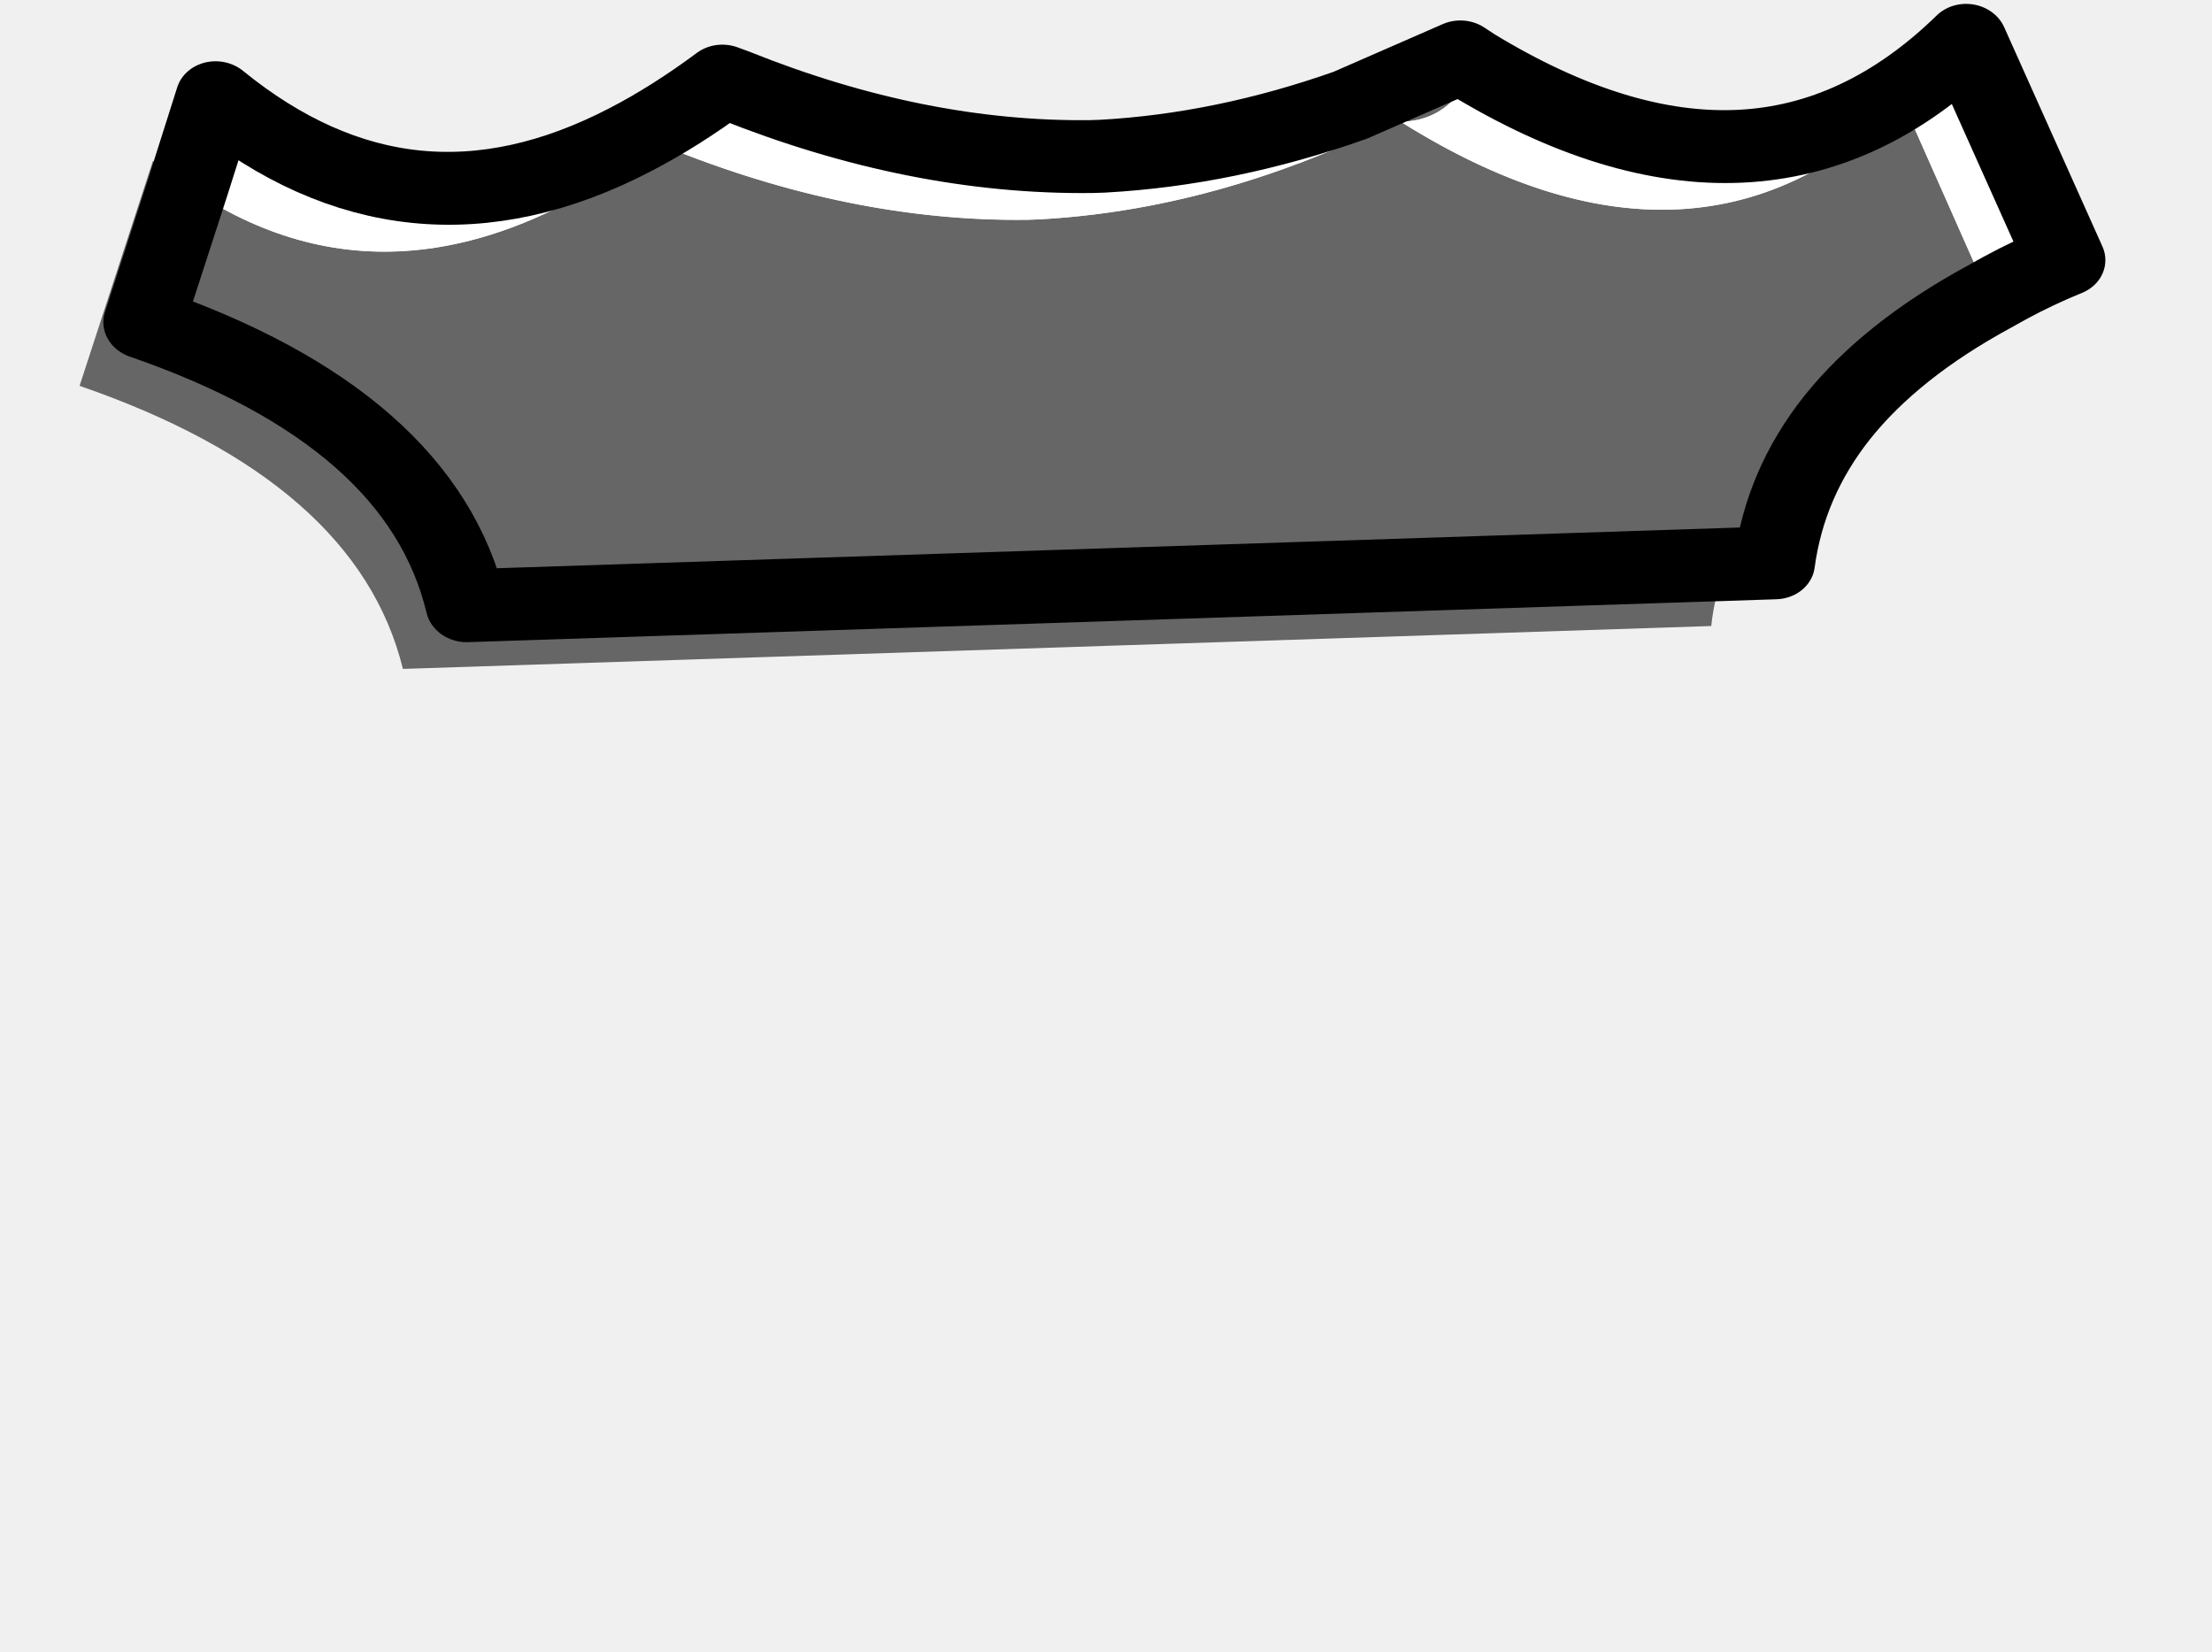
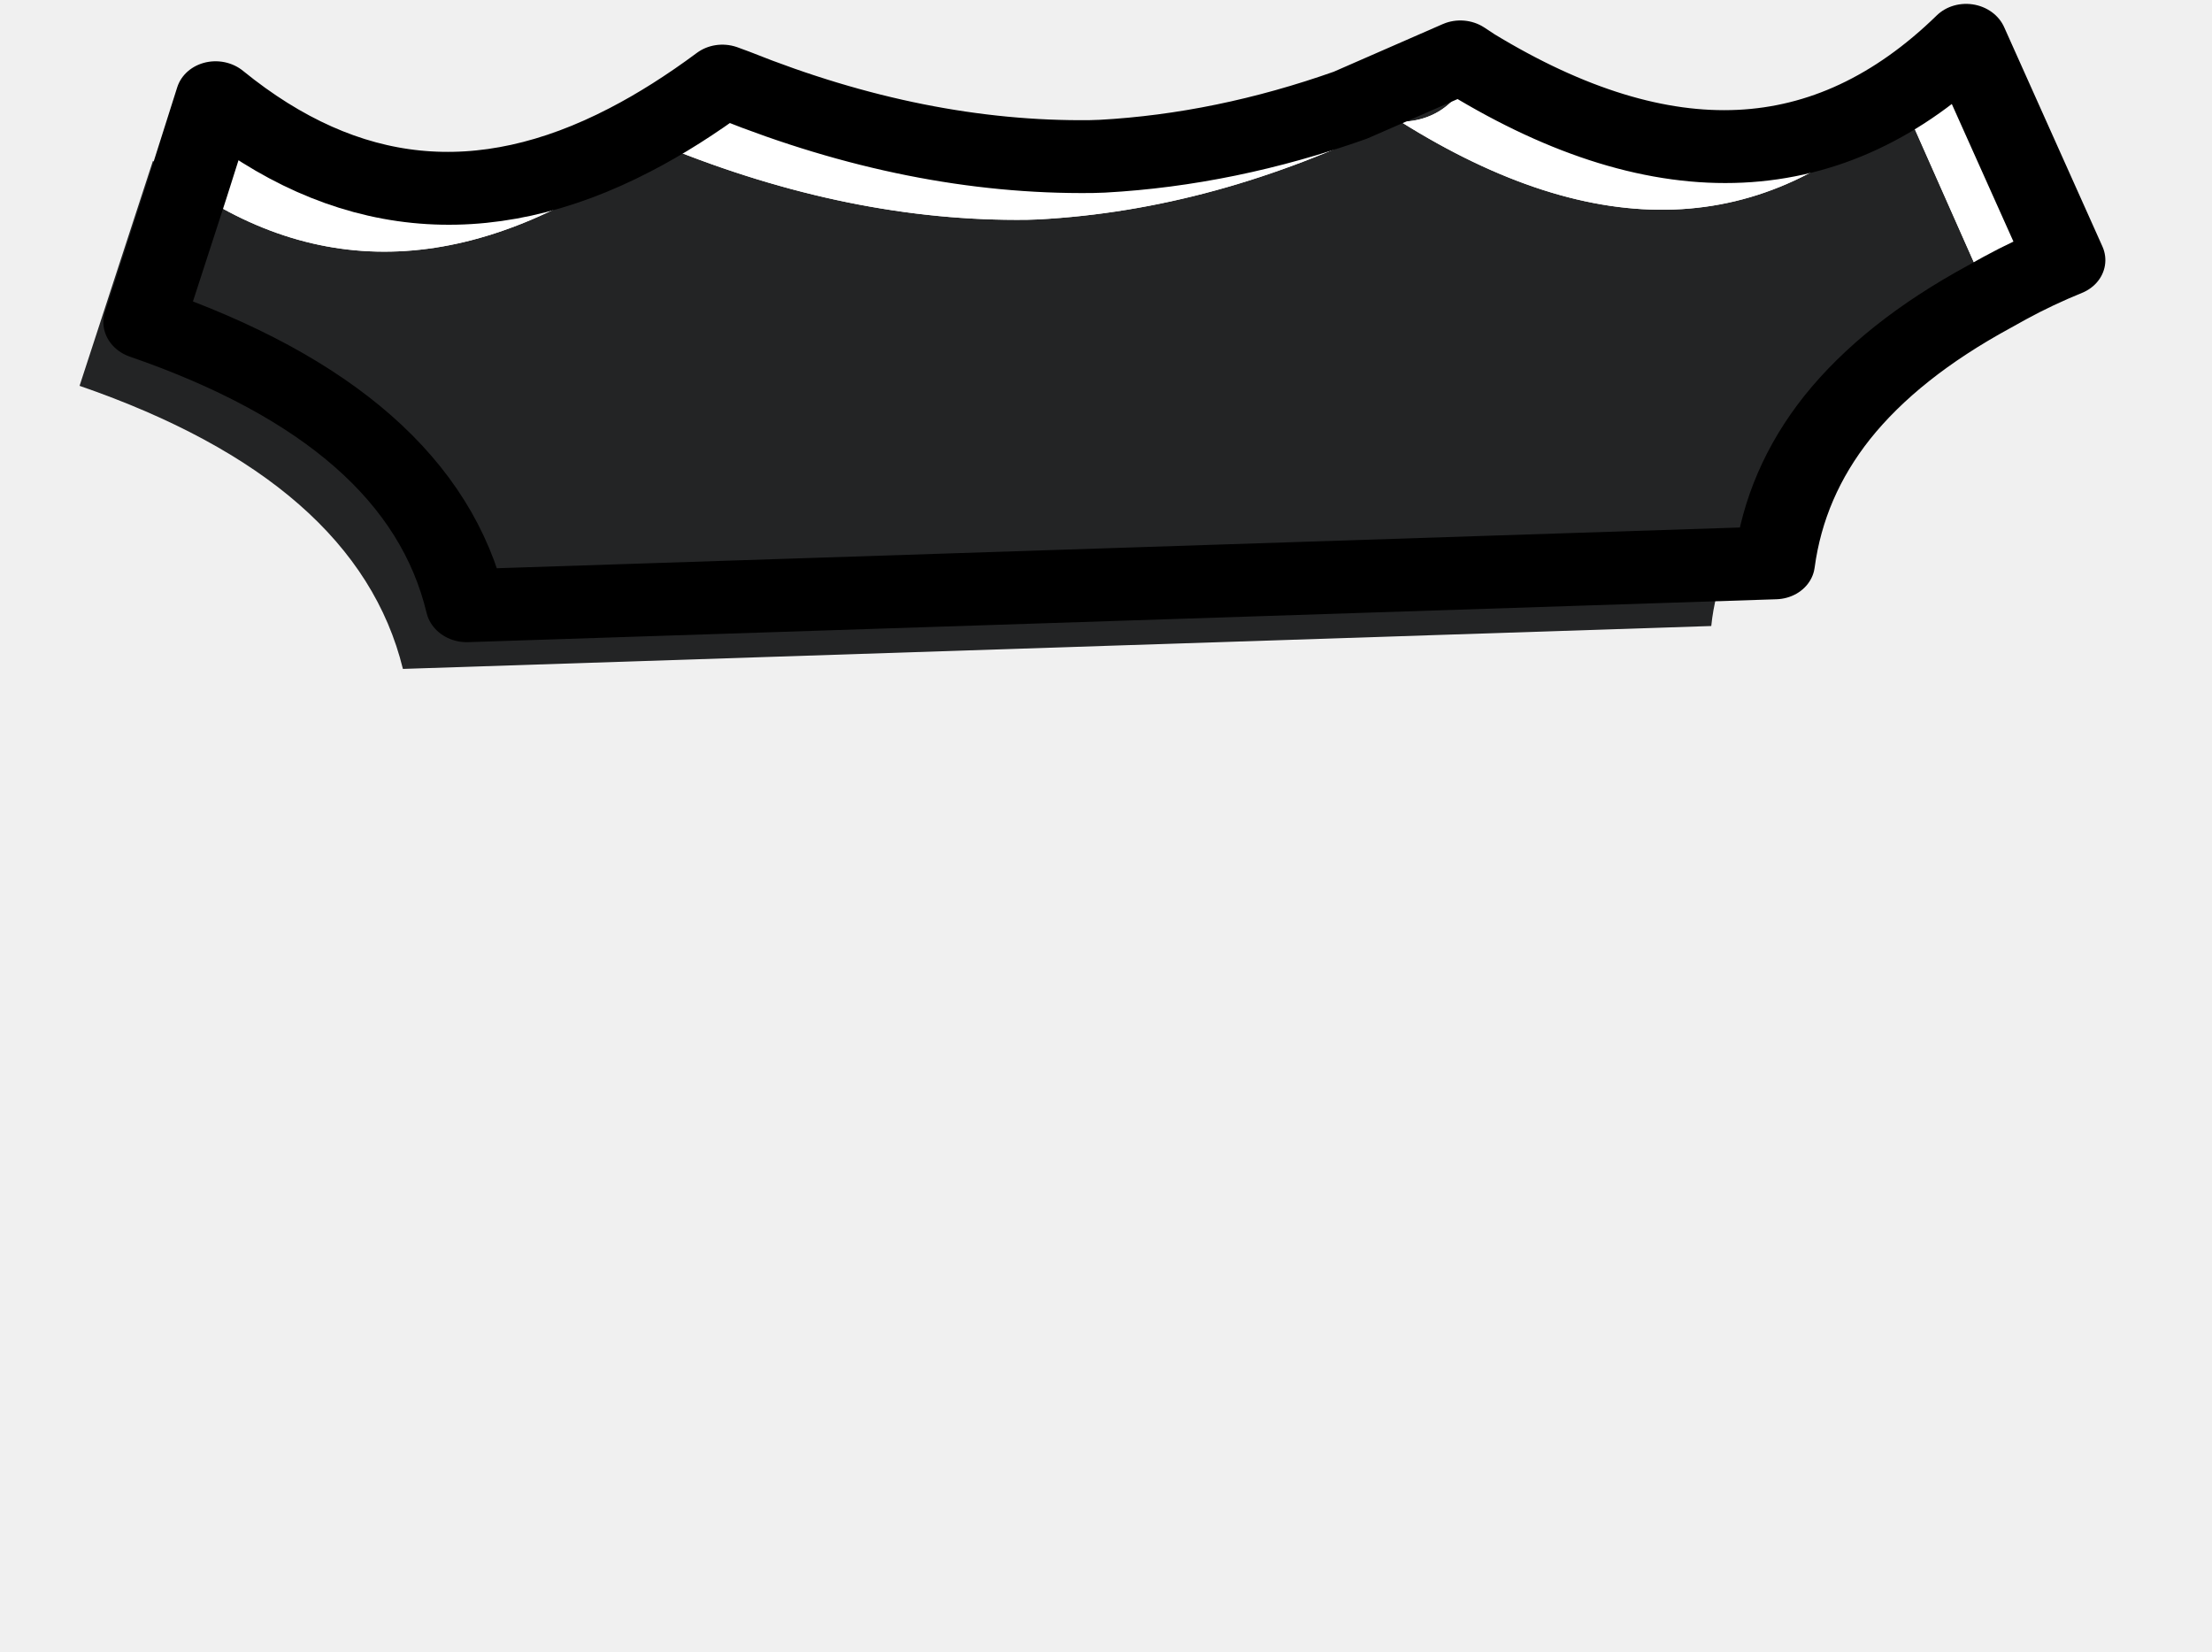
<svg xmlns="http://www.w3.org/2000/svg" xmlns:ns1="https://www.free-decompiler.com/flash" xmlns:xlink="http://www.w3.org/1999/xlink" ns1:objectType="frame" height="90.55px" width="121.3px">
  <g transform="matrix(1.0, 0.0, 0.0, 1.0, 14.05, 19.2)">
    <use ns1:characterId="2759" height="33.65" id="up1" transform="matrix(1.1072, -0.0363, 0.056, 0.9984, -2.0, -20.2)" width="100.5" xlink:href="#sprite0" />
  </g>
  <defs>
    <g id="sprite0">
      <use ns1:characterId="2758" height="33.65" transform="matrix(1.0, 0.0, 0.0, 1.0, 0.0, 0.0)" width="100.5" xlink:href="#shape0" />
    </g>
    <g id="shape0">
-       <path d="M86.6 20.45 L87.1 21.9 Q85.5 22.55 84.05 23.35 81.05 24.9 78.75 26.8 81.6 23.2 86.6 20.45 81.6 23.2 78.75 26.8 74.55 30.25 72.9 34.65 72.2 36.25 71.95 38.0 L7.15 38.0 Q5.4 27.65 -8.05 21.9 L-3.8 9.7 -2.15 11.2 -4.7 18.55 Q8.75 24.3 10.45 34.65 L72.9 34.65 10.45 34.65 Q8.75 24.3 -4.7 18.55 L-2.15 11.2 Q8.1 19.65 21.15 9.8 L19.85 9.4 Q22.15 8.2 24.6 6.35 L25.15 6.6 Q25.0 7.85 24.1 8.75 23.05 9.8 21.55 9.8 L21.5 9.8 Q30.5 14.3 39.25 14.5 L39.8 14.5 Q48.6 14.3 57.65 9.8 56.45 9.65 55.55 8.8 L61.15 6.35 61.65 6.75 Q61.5 7.85 60.6 8.75 59.55 9.8 58.05 9.8 L58.0 9.8 Q72.05 20.45 82.9 9.7 L86.6 20.45" fill="#666666" fill-rule="evenodd" stroke="none" />
+       <path d="M86.6 20.45 L87.1 21.9 Q85.5 22.55 84.05 23.35 81.05 24.9 78.75 26.8 81.6 23.2 86.6 20.45 81.6 23.2 78.75 26.8 74.55 30.25 72.9 34.65 72.2 36.25 71.95 38.0 L7.15 38.0 Q5.4 27.65 -8.05 21.9 L-3.8 9.7 -2.15 11.2 -4.7 18.55 Q8.75 24.3 10.45 34.65 L72.9 34.65 10.45 34.65 Q8.75 24.3 -4.7 18.55 L-2.15 11.2 Q8.1 19.65 21.15 9.8 L19.85 9.4 Q22.15 8.2 24.6 6.35 L25.15 6.6 Q25.0 7.85 24.1 8.75 23.05 9.8 21.55 9.8 L21.5 9.8 Q30.5 14.3 39.25 14.5 L39.8 14.5 Q48.6 14.3 57.65 9.8 56.45 9.65 55.55 8.8 L61.15 6.35 61.65 6.75 Q61.5 7.85 60.6 8.75 59.55 9.8 58.05 9.8 L58.0 9.8 Q72.05 20.45 82.9 9.7 L86.6 20.45" fill="#232425" fill-rule="evenodd" stroke="none" />
      <path d="M61.65 6.75 Q75.5 16.95 86.2 6.35 L90.45 18.55 Q88.85 19.2 87.4 20.0 L86.6 20.45 82.9 9.7 Q72.05 20.45 58.0 9.8 L58.05 9.8 Q59.55 9.8 60.6 8.75 61.5 7.85 61.65 6.75 M-2.15 11.2 L-0.5 6.35 Q8.6 15.3 19.85 9.4 L21.15 9.8 Q8.1 19.65 -2.15 11.2 M25.15 6.6 Q34.0 10.95 42.6 11.15 L43.15 11.15 Q49.25 11.0 55.55 8.8 56.45 9.65 57.65 9.8 48.6 14.3 39.8 14.5 L39.25 14.5 Q30.5 14.3 21.5 9.8 L21.55 9.8 Q23.05 9.8 24.1 8.75 25.0 7.85 25.15 6.6" fill="#ffffff" fill-rule="evenodd" stroke="none" />
      <path d="M61.65 6.75 Q75.5 16.95 86.2 6.35 L90.45 18.55 Q88.85 19.2 87.4 20.0 L86.6 20.45 Q81.6 23.2 78.75 26.8 76.0 30.3 75.25 34.65 L72.9 34.65 10.45 34.65 Q8.75 24.3 -4.7 18.55 L-2.15 11.2 -0.5 6.35 Q8.6 15.3 19.85 9.4 22.15 8.2 24.6 6.35 L25.15 6.6 Q34.0 10.95 42.6 11.15 L43.15 11.15 Q49.25 11.0 55.55 8.8 L61.15 6.35 61.65 6.75 Z" fill="none" stroke="#000000" stroke-linecap="round" stroke-linejoin="round" stroke-width="4.0" />
    </g>
  </defs>
</svg>
